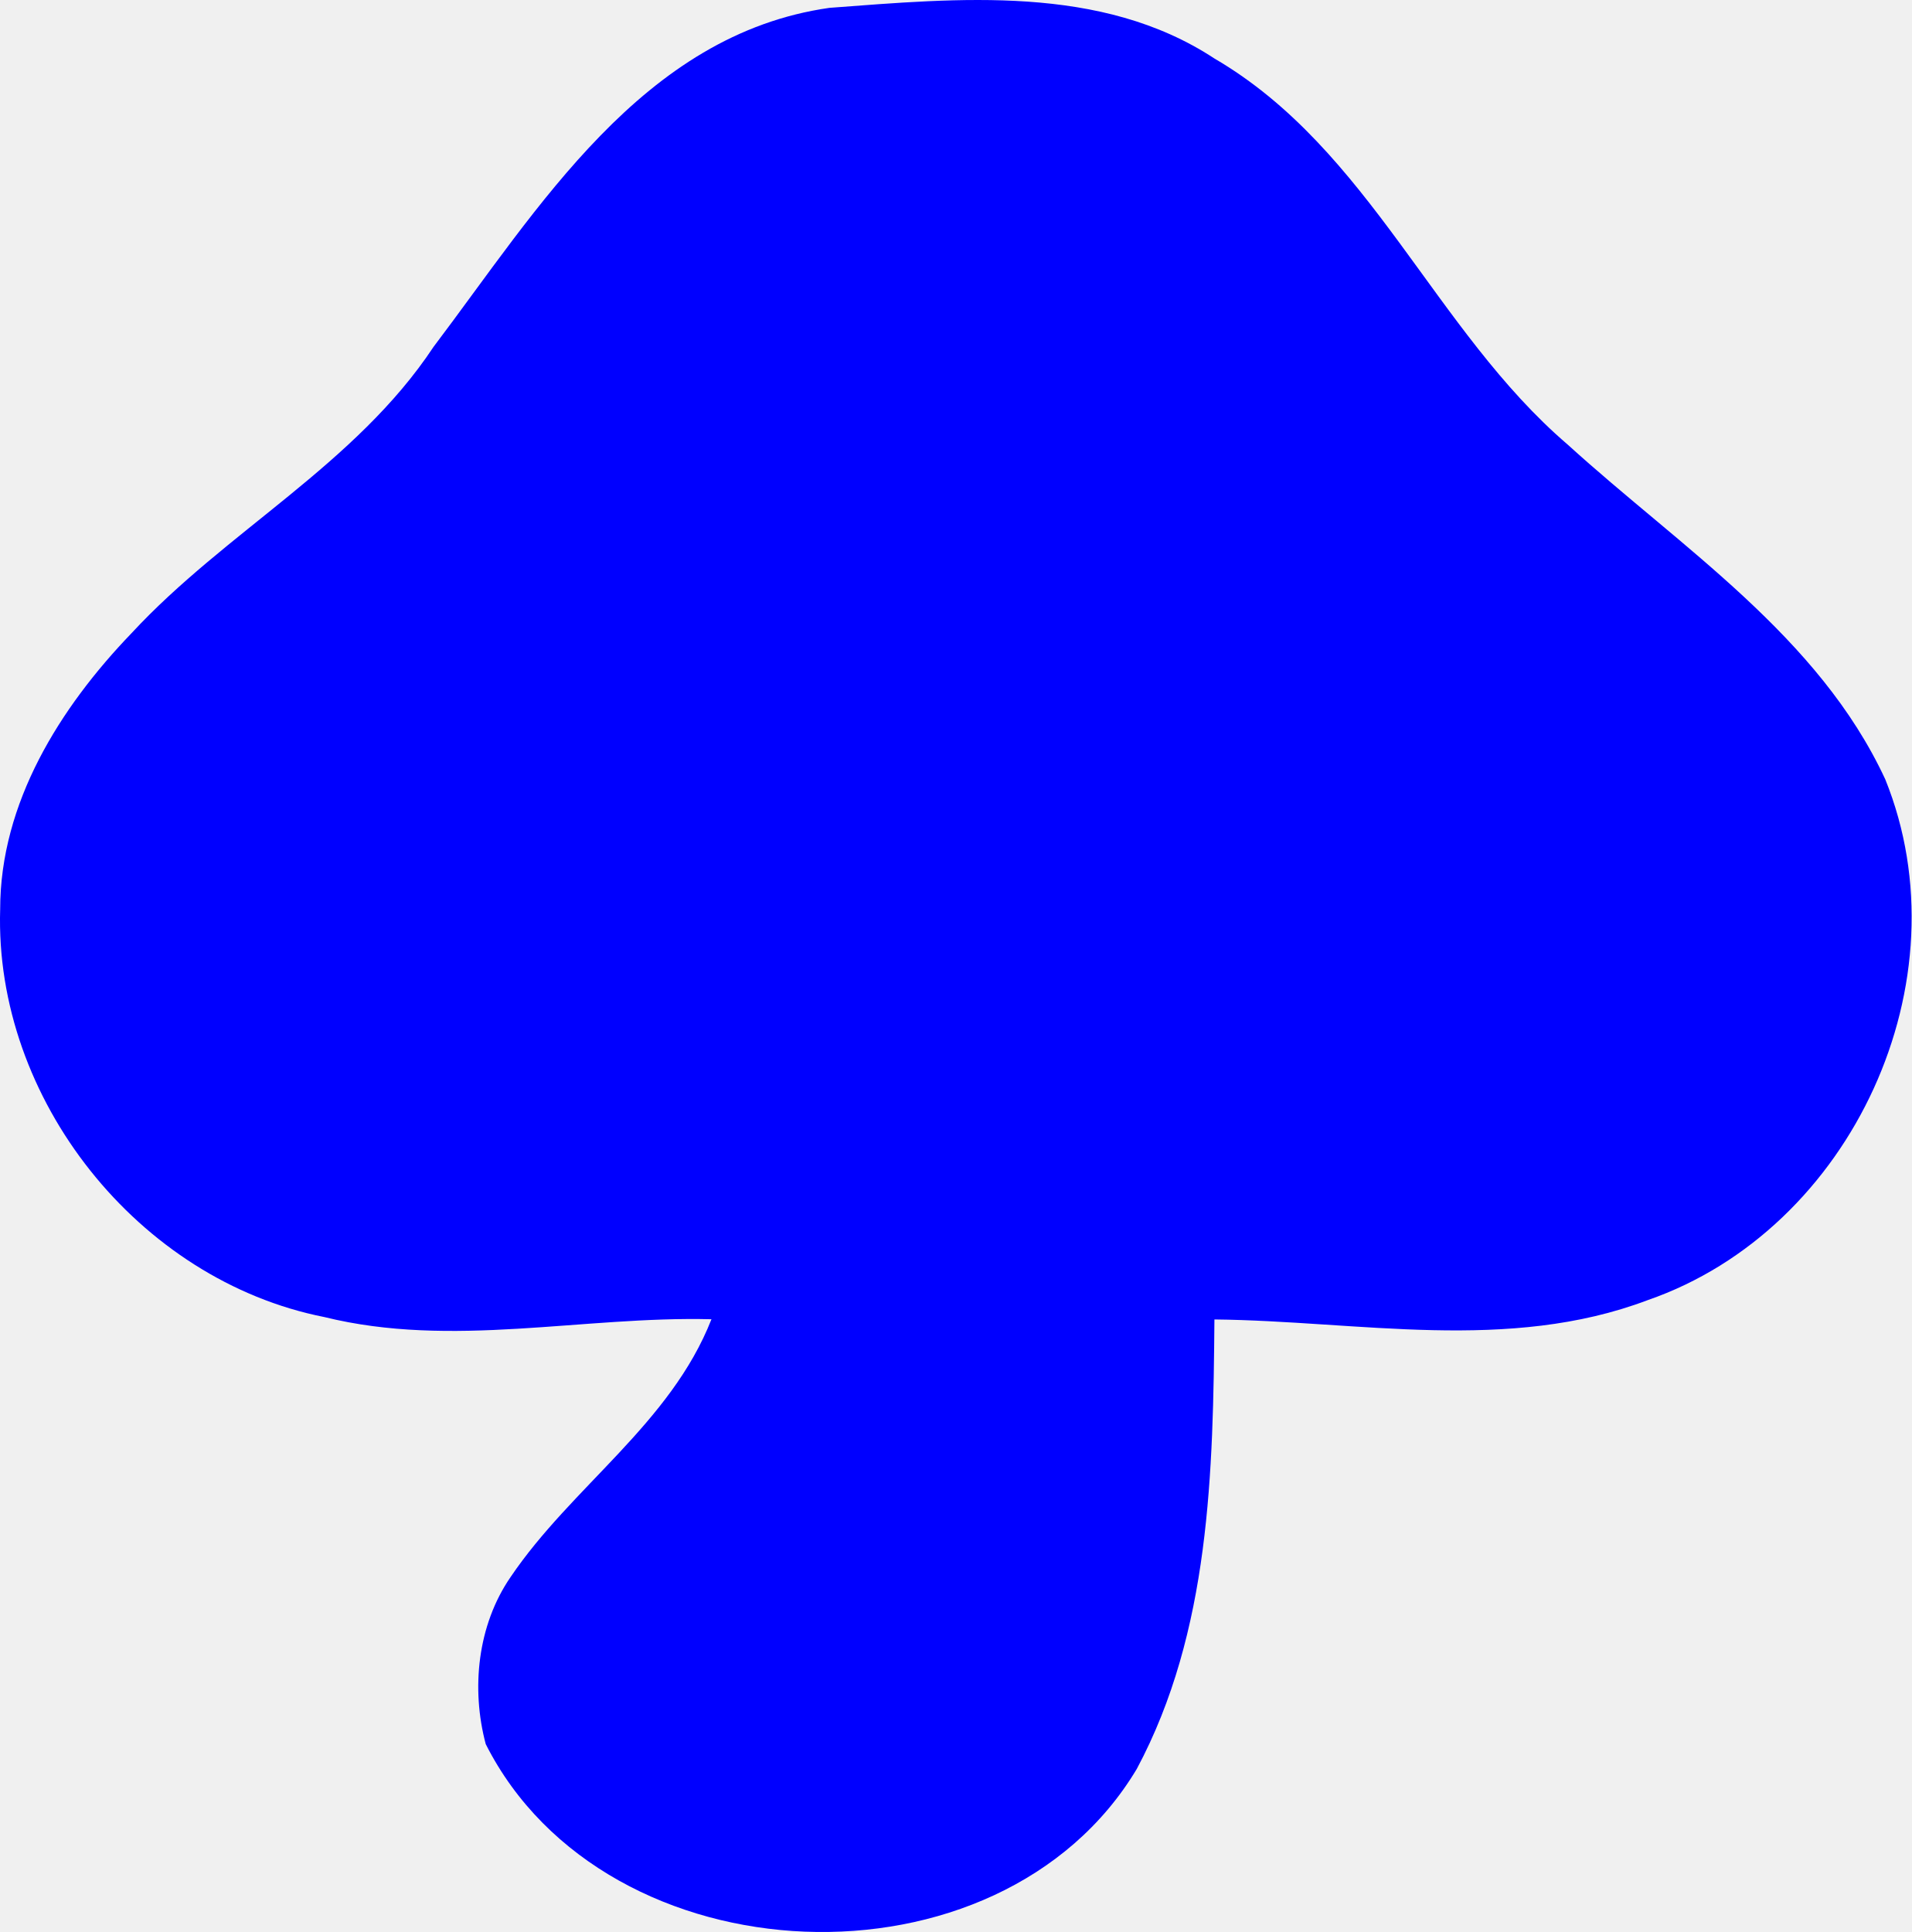
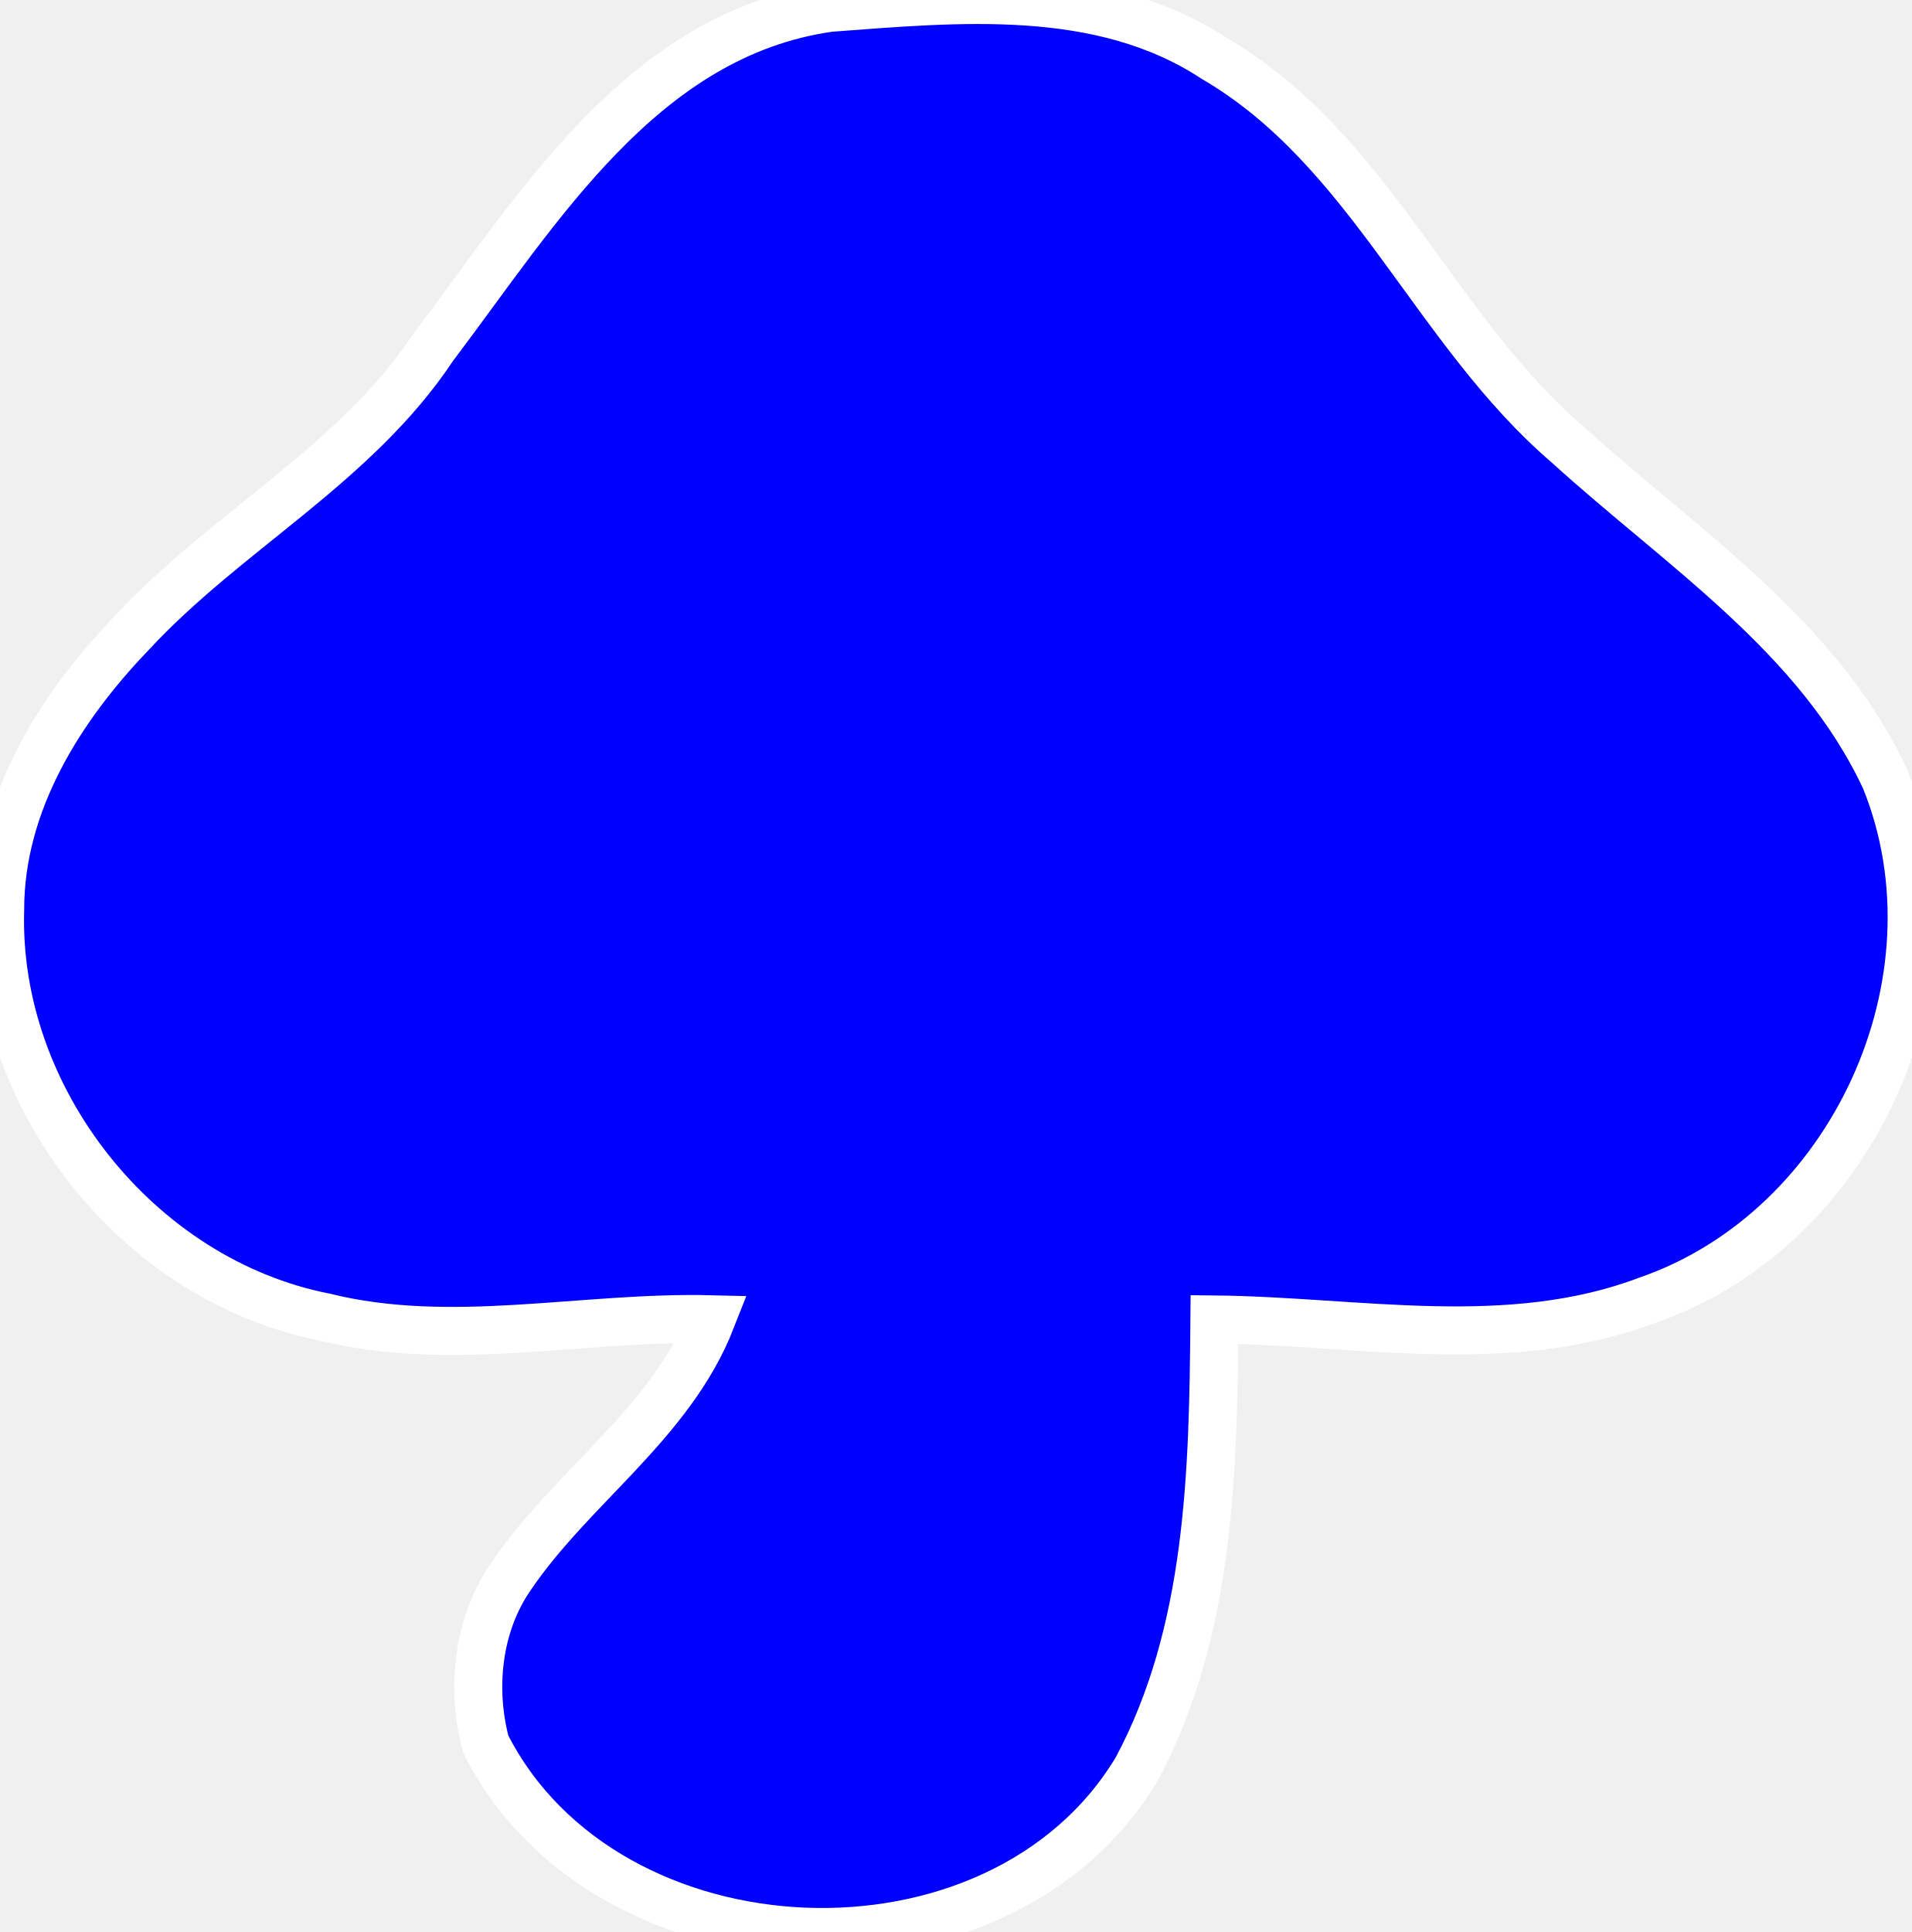
<svg xmlns="http://www.w3.org/2000/svg" width="278.635pt" height="281.614pt" viewBox="0 0 278.635 281.614" version="1.1" id="svg3">
  <defs id="defs3" />
  <g id="#ffffffff" transform="translate(-13.27114,-17.04082)">
-     <path fill="#ffffff" opacity="1" d="m 134.181,18.184 c 18.732,-1.395 39.555,-3.486 56.1,7.385 22.694,13.249 32.044,39.619 51.504,56.29 16.513,15.023 36.576,27.892 46.275,48.779 11.854,29.318 -4.818,65.577 -34.611,75.909 -20.348,7.702 -42.123,3.043 -63.168,2.821 -0.19,22.155 -0.602,45.482 -11.315,65.514 -20,33.438 -77.399,31.029 -94.895,-3.613 -2.155,-8.082 -1.204,-17.337 3.613,-24.342 8.906,-13.185 23.328,-22.377 29.286,-37.59 -18.795,-0.475 -37.812,4.279 -56.417,-0.317 -27.131,-5.356 -48.113,-31.79 -47.257,-59.428 0,-15.531 8.716,-29.413 19.144,-40.253 C 46.227,94.442 65.086,84.775 76.465,67.596 91.678,47.501 106.892,22.05 134.181,18.184 Z" id="path1" style="stroke-width:3.17;fill:#0000ff" />
+     <path fill="#ffffff" opacity="1" d="m 134.181,18.184 c 18.732,-1.395 39.555,-3.486 56.1,7.385 22.694,13.249 32.044,39.619 51.504,56.29 16.513,15.023 36.576,27.892 46.275,48.779 11.854,29.318 -4.818,65.577 -34.611,75.909 -20.348,7.702 -42.123,3.043 -63.168,2.821 -0.19,22.155 -0.602,45.482 -11.315,65.514 -20,33.438 -77.399,31.029 -94.895,-3.613 -2.155,-8.082 -1.204,-17.337 3.613,-24.342 8.906,-13.185 23.328,-22.377 29.286,-37.59 -18.795,-0.475 -37.812,4.279 -56.417,-0.317 -27.131,-5.356 -48.113,-31.79 -47.257,-59.428 0,-15.531 8.716,-29.413 19.144,-40.253 C 46.227,94.442 65.086,84.775 76.465,67.596 91.678,47.501 106.892,22.05 134.181,18.184 Z" id="path1" style="stroke-width:7;fill:#0000ff;stroke:#ffffff;stroke-opacity:1;stroke-dasharray:none" />
  </g>
</svg>
